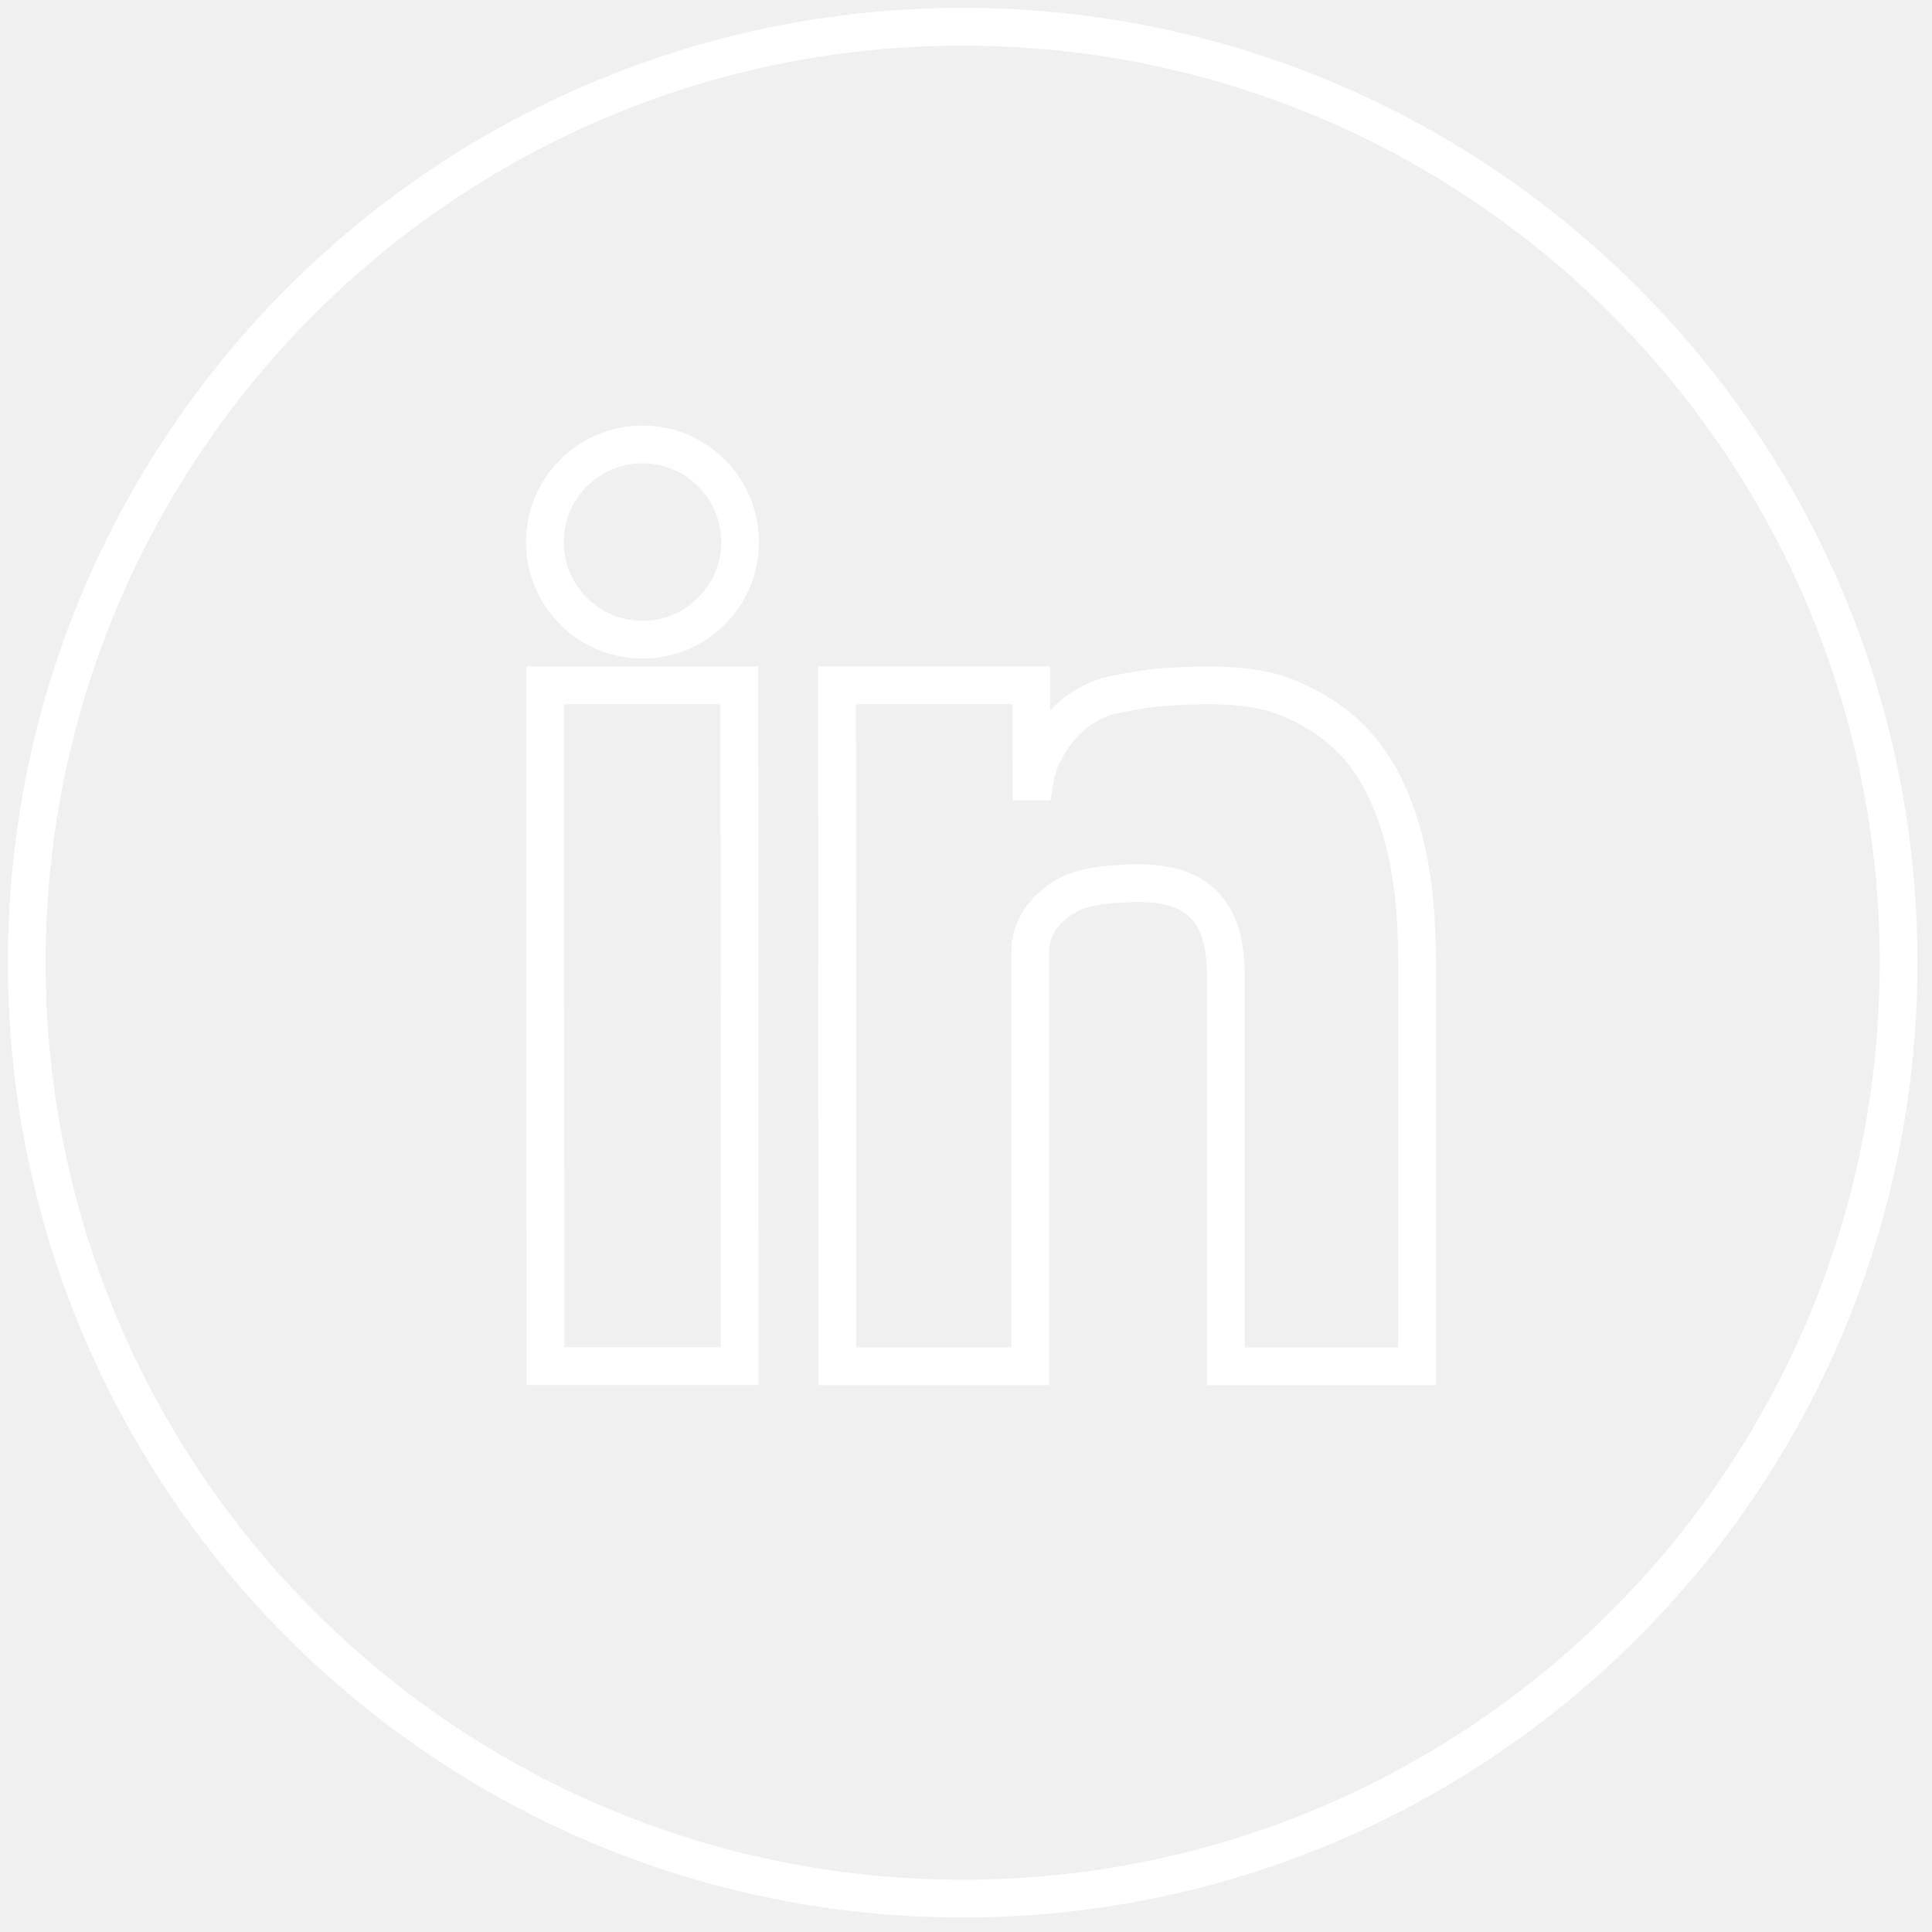
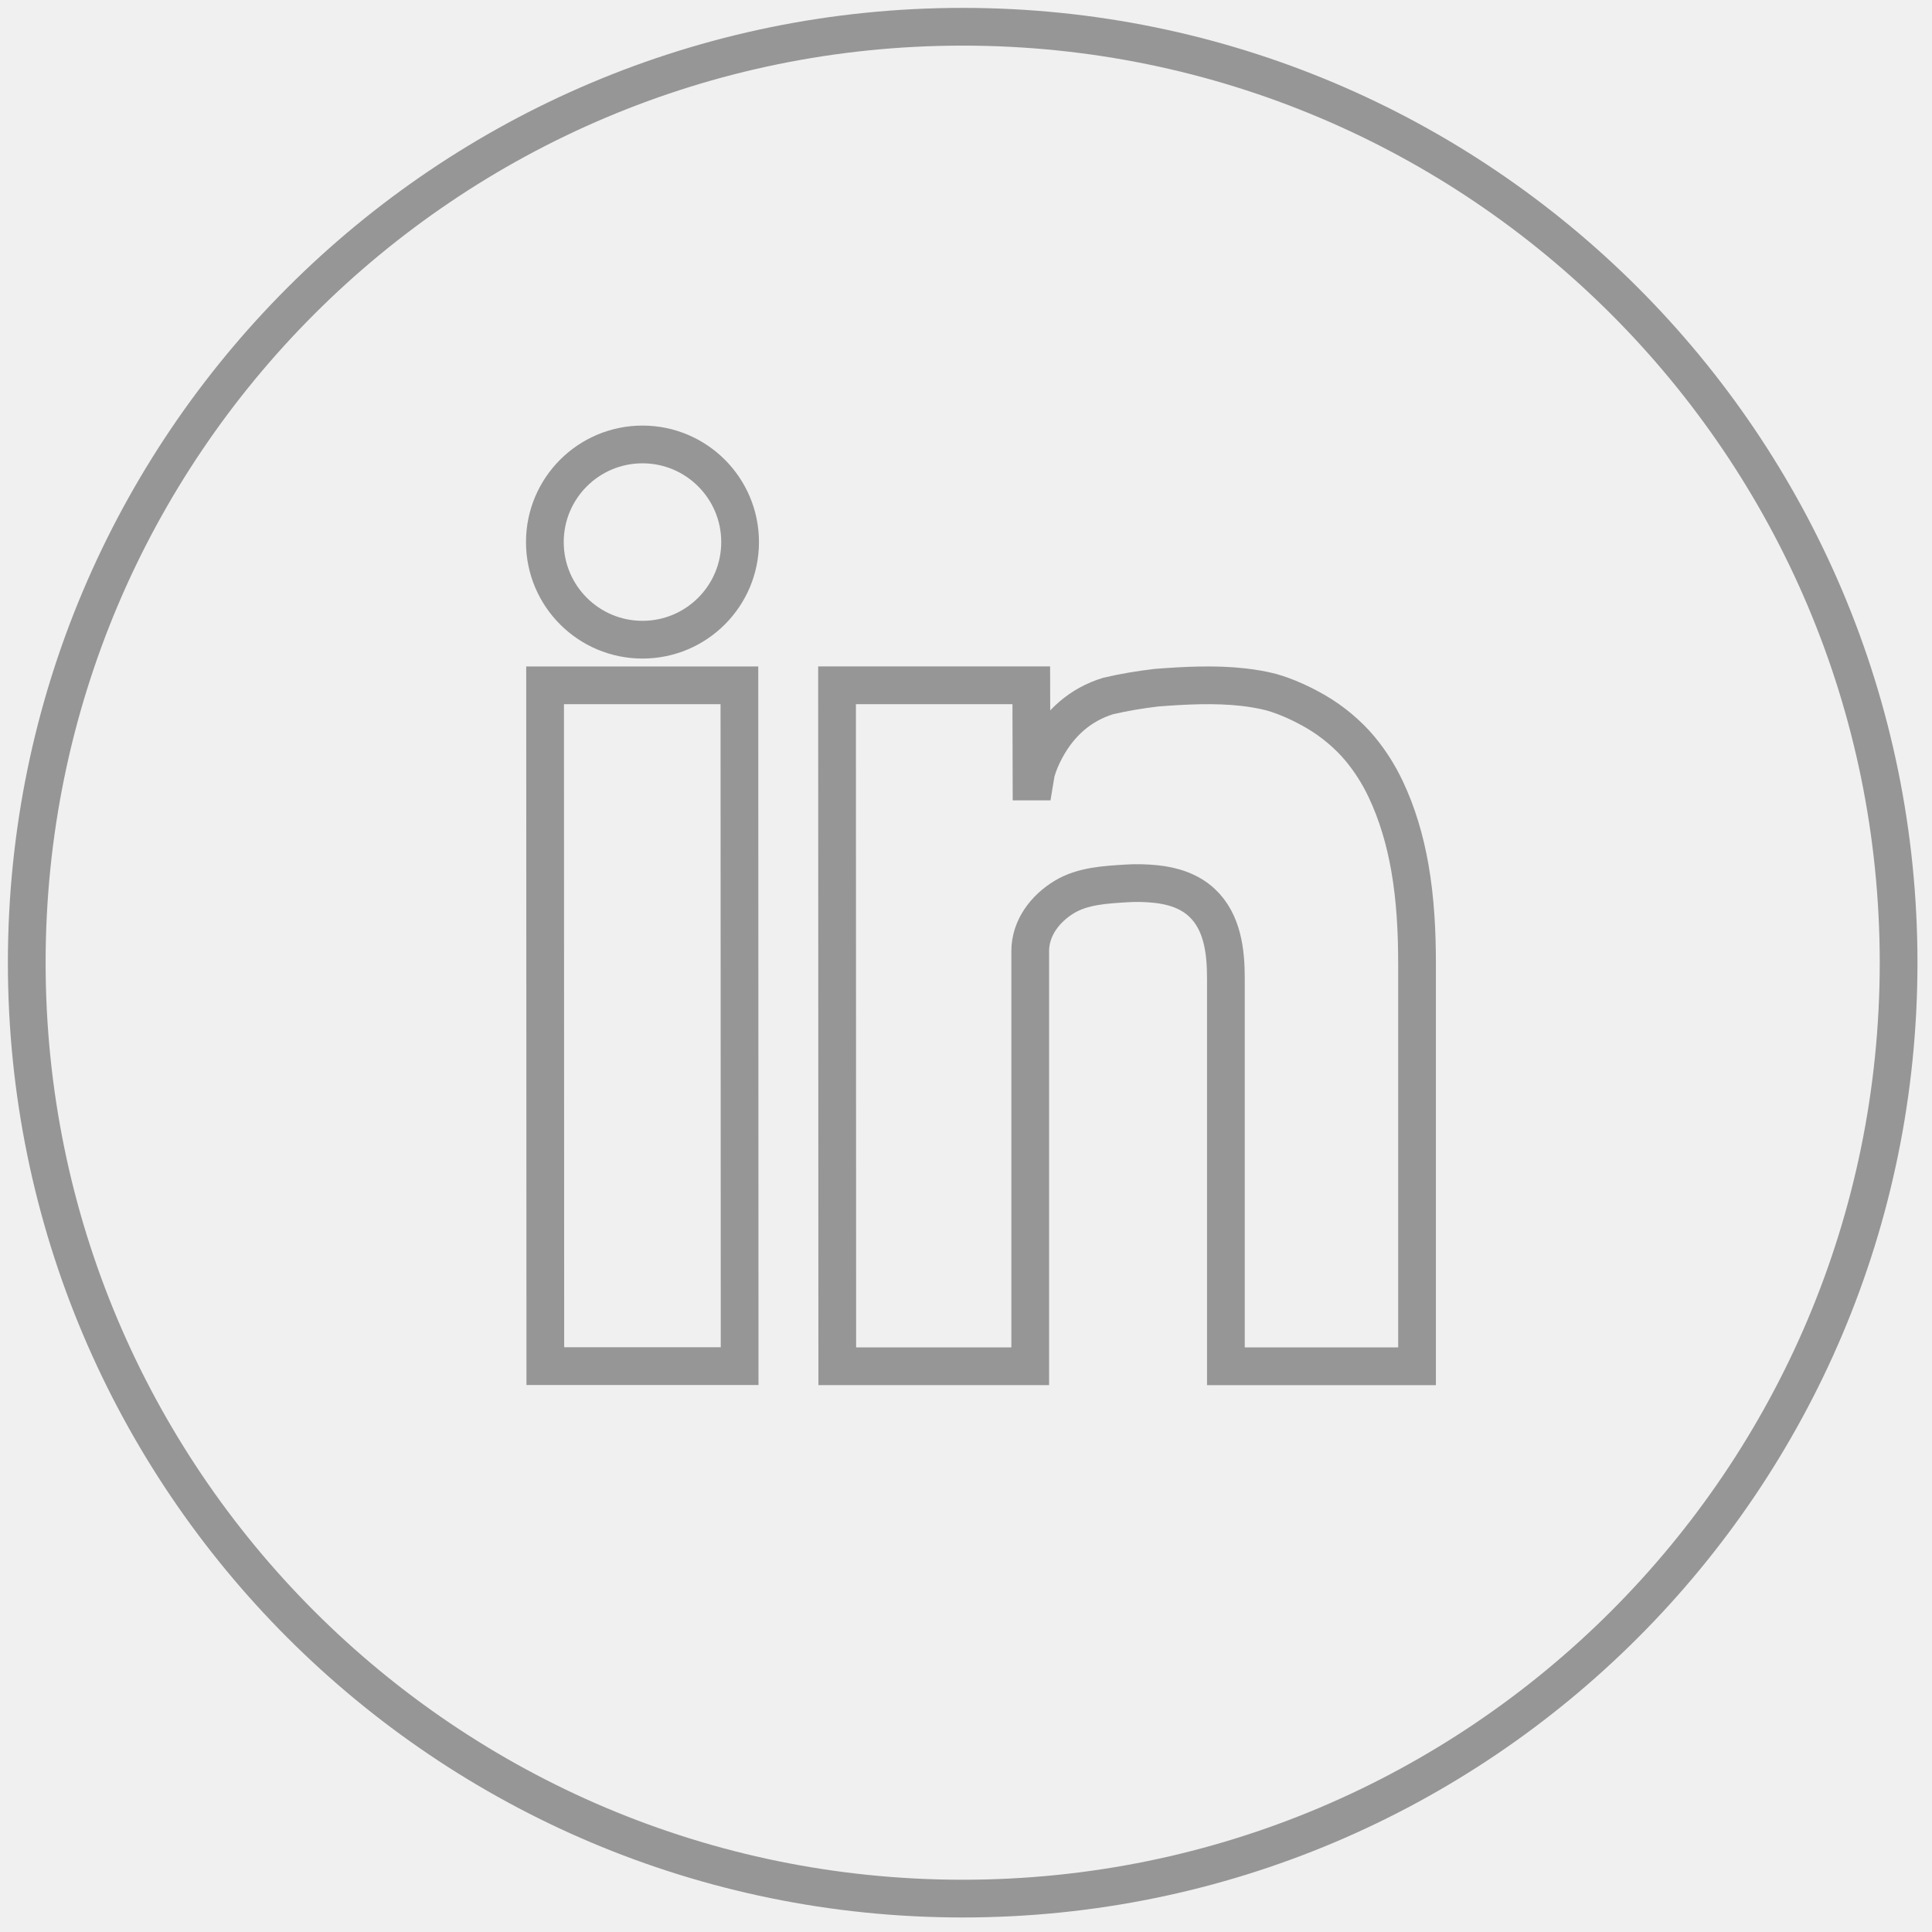
- <svg xmlns="http://www.w3.org/2000/svg" id="Linkedin" viewBox="0 0 1024 1024">
-   <defs>
-     <style>
-       .cls-1 {
-         fill: none;
-         stroke: #fff;
-         stroke-miterlimit: 10;
-         stroke-width: 20px;
-       }
-     </style>
-   </defs>
+ <svg xmlns="http://www.w3.org/2000/svg" id="Linkedin" version="1.1" viewBox="0 0 1024 1024">
  <g id="Background">
-     <circle id="bg" class="cls-1" cx="510.24" cy="510.24" r="496.06" />
+     <circle id="bg" cx="510.24" cy="510.24" r="496.06" fill="none" stroke="#969696" stroke-miterlimit="10" stroke-width="20" />
  </g>
-   <g id="Linkedin-2" data-name="Linkedin">
-     <polygon class="cls-1" points="289.03 724.08 392.02 724.08 391.9 363.23 288.91 363.23 289.03 724.08" />
-     <path class="cls-1" d="m747.24,459.77c-2.52-14.36-6.61-28.5-12.88-41.69-3.62-7.62-8.18-14.82-13.58-21.31-6.31-7.57-14.7-14.54-23.22-19.5-7.3-4.25-15.62-8.11-23.77-10.42-4.83-1.23-9.79-2.08-14.82-2.65-15.11-1.7-30.86-.88-46,.29-4.35.51-8.66,1.12-12.94,1.85-4.28.73-8.51,1.59-12.7,2.55-7.38,2.28-13.81,5.86-19.29,10.57-5.49,4.71-10.04,10.54-13.7,17.28-2.1,3.87-3.92,7.96-5.1,12.21-.06.22-.91,5.25-.91,5.25h-1.6l-.13-50.98h-102.95l.12,360.93h102.27v-220.02c0-12.3,7.9-22.55,18.04-28.7,9.83-5.96,21.98-6.5,33.16-7.22,5.1-.33,10.41-.16,15.49.36,8.82.91,17.71,3.7,24.3,9.87,11.01,10.3,12.72,26,12.72,40.23v205.49h101.31v-213.37c0-17.01-.87-34.24-3.82-51.02Z" />
-     <circle class="cls-1" cx="340.53" cy="287.31" r="51.74" />
+   <g id="Linkedin-2">
+     <polygon points="289.03 724.08 392.02 724.08 391.9 363.23 288.91 363.23 289.03 724.08" fill="none" stroke="#969696" stroke-miterlimit="10" stroke-width="20" />
+     <path d="M747.24,459.77c-2.52-14.36-6.61-28.5-12.88-41.69-3.62-7.62-8.18-14.82-13.58-21.31-6.31-7.57-14.7-14.54-23.22-19.5-7.3-4.25-15.62-8.11-23.77-10.42-4.83-1.23-9.79-2.08-14.82-2.65-15.11-1.7-30.86-.88-46,.29-4.35.51-8.66,1.12-12.94,1.85s-8.51,1.59-12.7,2.55c-7.38,2.28-13.81,5.86-19.29,10.57-5.49,4.71-10.04,10.54-13.7,17.28-2.1,3.87-3.92,7.96-5.1,12.21-.06.22-.91,5.25-.91,5.25h-1.6l-.13-50.98h-102.95l.12,360.93h102.27v-220.02c0-12.3,7.9-22.55,18.04-28.7,9.83-5.96,21.98-6.5,33.16-7.22,5.1-.33,10.41-.16,15.49.36,8.82.91,17.71,3.7,24.3,9.87,11.01,10.3,12.72,26,12.72,40.23v205.49h101.31v-213.37c0-17.01-.87-34.24-3.82-51.02h0Z" fill="none" stroke="#969696" stroke-miterlimit="10" stroke-width="20" />
+     <circle cx="340.53" cy="287.31" r="51.74" fill="none" stroke="#969696" stroke-miterlimit="10" stroke-width="20" />
  </g>
</svg>
